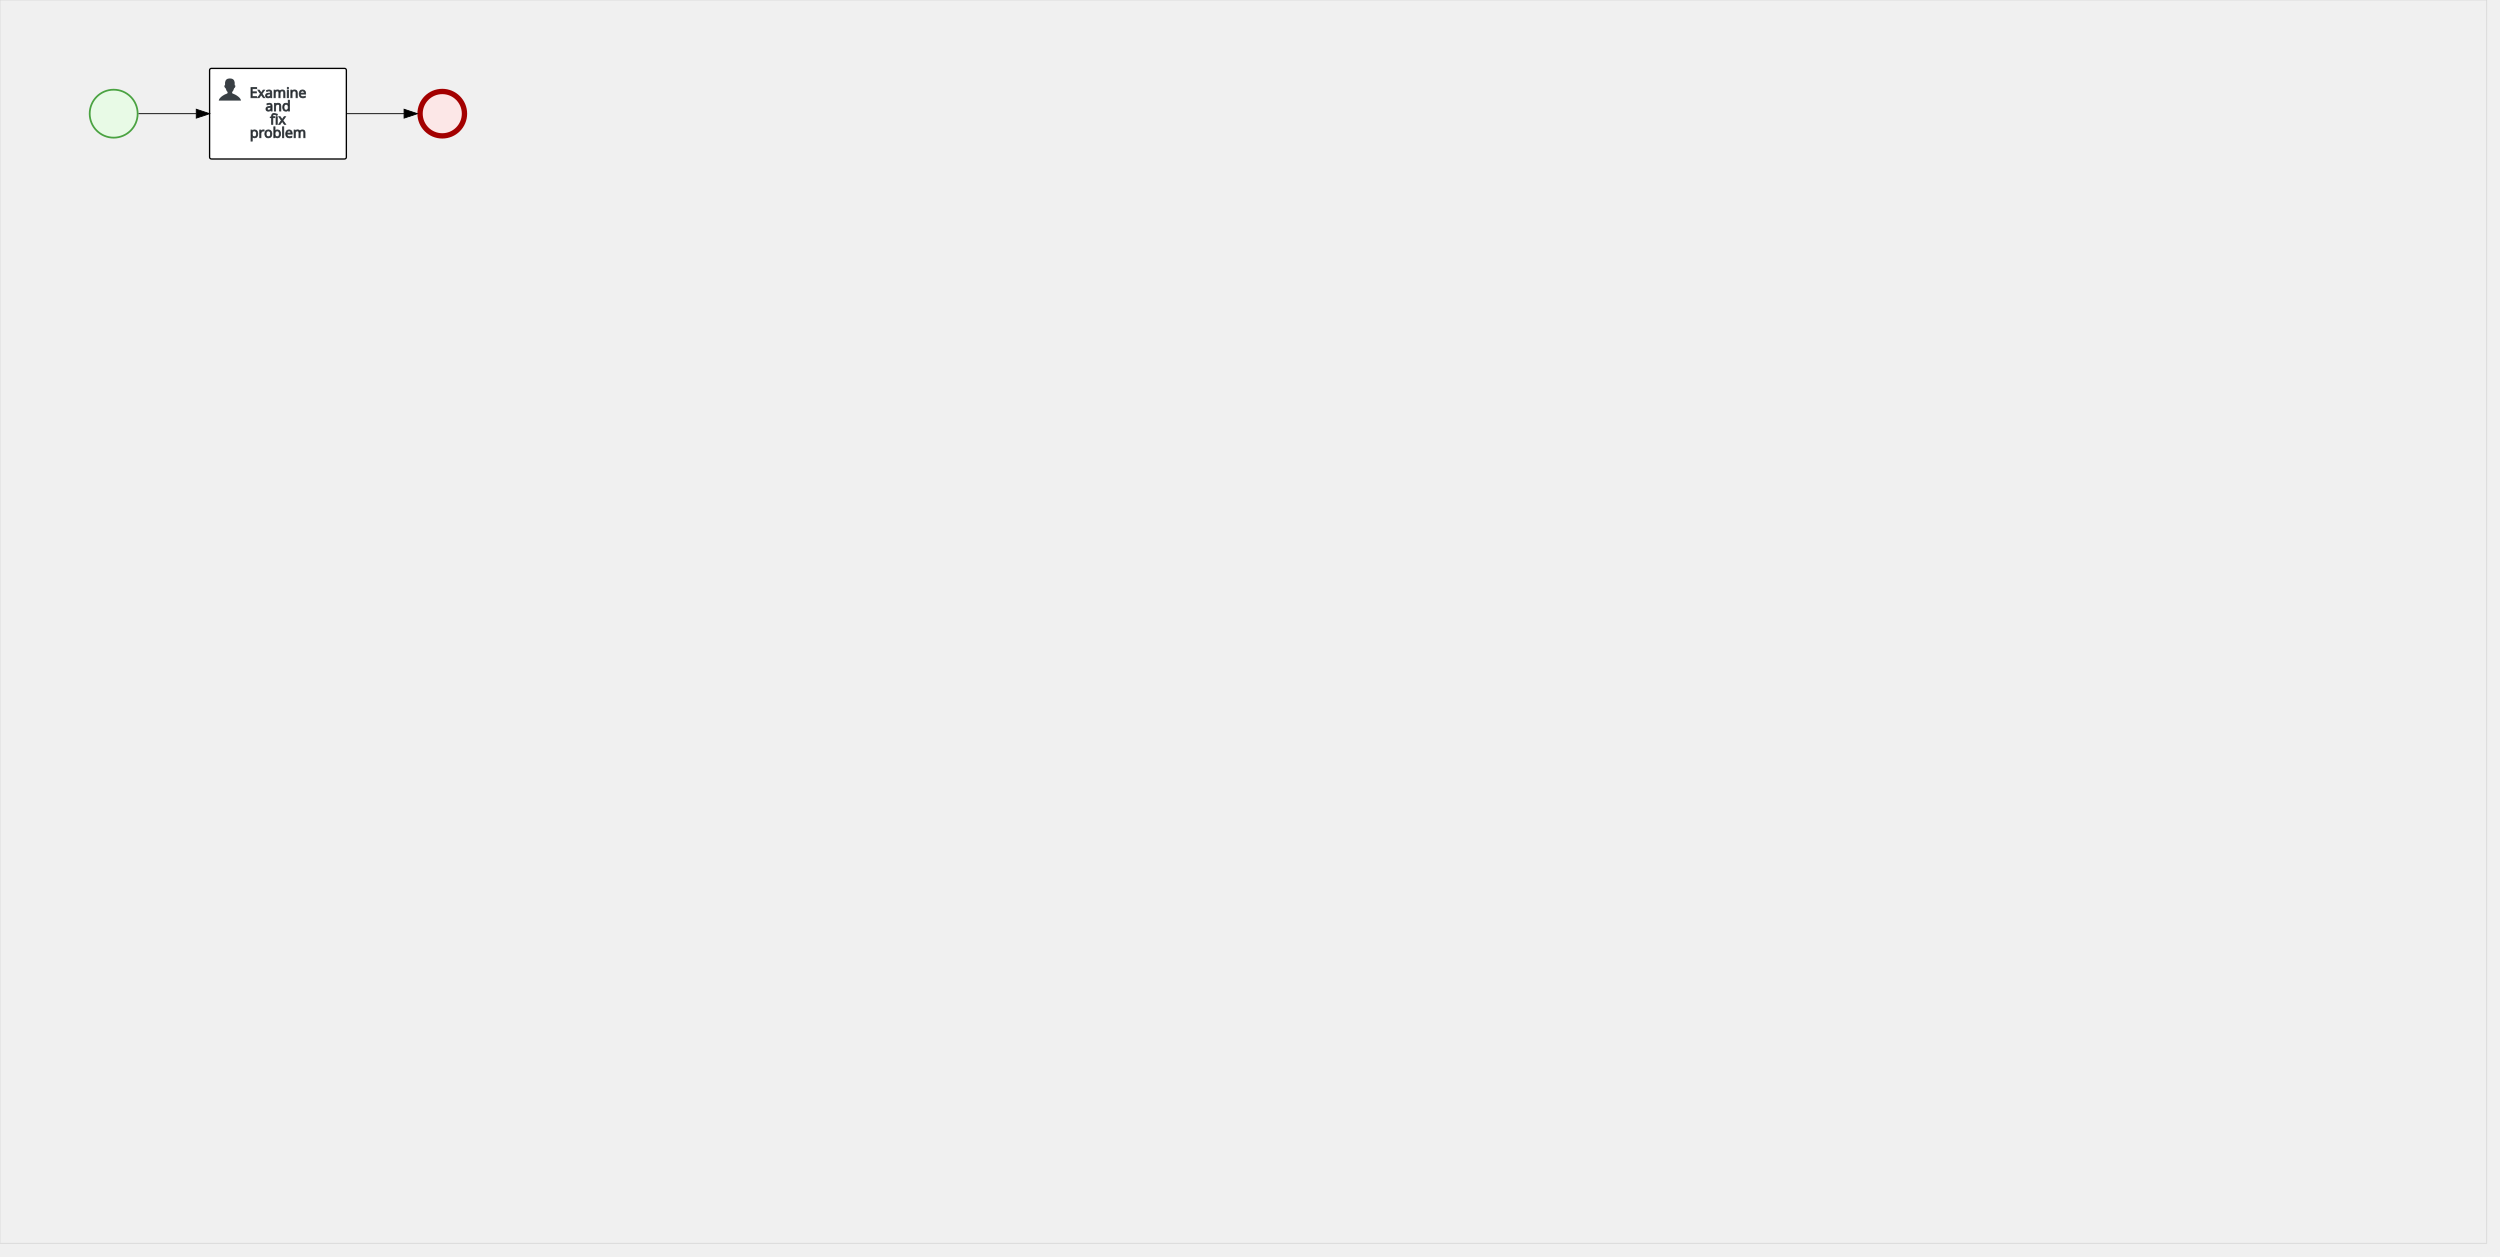
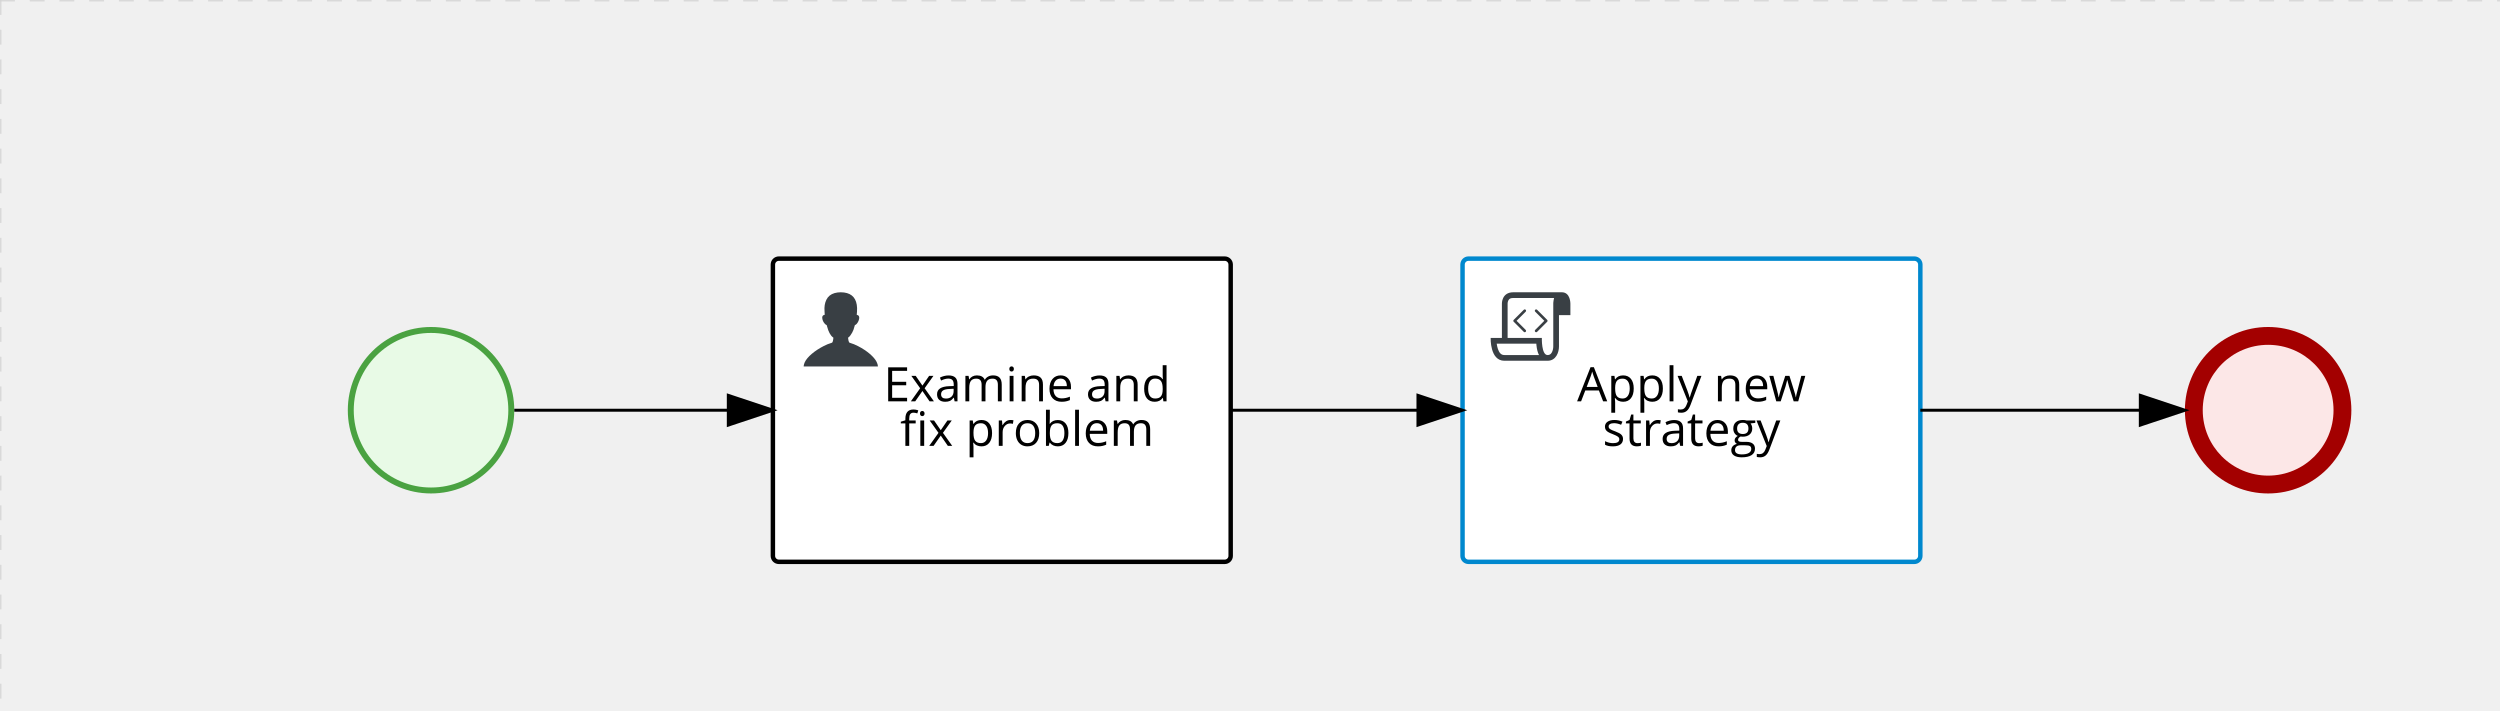
- <svg xmlns="http://www.w3.org/2000/svg" version="1.1" width="2815" height="1415">
+ <svg xmlns="http://www.w3.org/2000/svg" version="1.1" width="841" height="239" viewBox="0 0 841 239">
  <defs />
  <g transform="matrix(1,0,0,1,0,0)">
    <g>
      <g>
-         <path fill="none" stroke="#d3d3d3" paint-order="fill stroke markers" d=" M 0 0 L 2800 0 L 2800 1400 L 0 1400 L 0 0 Z Z" stroke-miterlimit="10" stroke-opacity="0.8" stroke-dasharray="" />
-       </g>
-       <g id="_7335691F-AD98-4C14-A929-2A382D41CD67" bpmn2nodeid="_7335691F-AD98-4C14-A929-2A382D41CD67" transform="matrix(1,0,0,1,100,100)">
        <g>
-           <path fill="none" stroke="none" />
+           <path fill="none" stroke="#d3d3d3" paint-order="fill stroke markers" d=" M 0 0 L 1200 0" stroke-miterlimit="10" stroke-opacity="0.8" stroke-dasharray="5" />
        </g>
-         <g transform="matrix(0.125,0,0,0.125,0,0)">
-           <g transform="matrix(1,0,0,1,0,0)">
-             <path fill="#e8fae6" stroke="none" id="_7335691F-AD98-4C14-A929-2A382D41CD67?shapeType=BACKGROUND" paint-order="stroke fill markers" d=" M 0 0 M 444 224 C 444 263.9 434.2 300.8 414.4 334.5 C 394.7 368.2 368 394.9 334.4 414.5 C 300.8 434.1 263.9 444 224 444 C 184.1 444 147.2 434.2 113.5 414.4 C 79.8 394.7 53.1 368 33.5 334.4 C 13.9 300.8 4 263.9 4 224 C 4 184.1 13.8 147.2 33.6 113.5 C 53.4 79.8 80.1 53.1 113.6 33.5 C 147.1 13.9 184.1 4 224 4 C 263.9 4 300.8 13.8 334.5 33.6 C 368.2 53.4 394.9 80.1 414.5 113.6 C 434.1 147.1 444 184.1 444 224 Z" />
-           </g>
-           <g>
-             <g transform="matrix(1,0,0,1,0,0)">
-               <g transform="matrix(1,0,0,1,0,0)">
-                 <path fill="#4aa241" stroke="none" id="_7335691F-AD98-4C14-A929-2A382D41CD67?shapeType=BORDER&amp;renderType=FILL" paint-order="stroke fill markers" d=" M 0 0 M 224 0 C 100.3 0 0 100.3 0 224 C 0 347.7 100.3 448 224 448 C 347.7 448 448 347.7 448 224 C 448 100.3 347.7 0 224 0 Z M 0 0 M 224 432 C 109.1 432 16 338.9 16 224 C 16 109.1 109.1 16 224 16 C 338.9 16 432 109.1 432 224 C 432 338.9 338.9 432 224 432 Z" />
-               </g>
-             </g>
-           </g>
-         </g>
-         <g transform="matrix(1,0,0,1,28,56)">
-           <g />
+         <g>
+           <path fill="none" stroke="#d3d3d3" paint-order="fill stroke markers" d=" M 0 0 L 0 800" stroke-miterlimit="10" stroke-opacity="0.8" stroke-dasharray="5" />
        </g>
      </g>
-       <g id="_779AF500-319B-4DE6-A12D-6C18D0198C77" bpmn2nodeid="_779AF500-319B-4DE6-A12D-6C18D0198C77" transform="matrix(1,0,0,1,236,77)">
+       <g id="_779AF500-319B-4DE6-A12D-6C18D0198C77" bpmn2nodeid="_779AF500-319B-4DE6-A12D-6C18D0198C77" transform="matrix(1,0,0,1,260,87)">
        <g>
          <path fill="none" stroke="none" />
        </g>
        <g transform="matrix(1,0,0,1,0,0)">
          <path fill="#ffffff" stroke="none" id="_779AF500-319B-4DE6-A12D-6C18D0198C77?shapeType=BACKGROUND" paint-order="stroke fill markers" d=" M 2 0 L 152 0 L 152 0 A 2 2 0 0 1 154 2 L 154 100 L 154 100 A 2 2 0 0 1 152 102 L 2 102 L 2 102 A 2 2 0 0 1 0 100 L 0 2 L 0 2 A 2 2 0 0 1 2 0 Z" />
        </g>
        <g transform="matrix(1,0,0,1,0,0)">
          <path fill="none" stroke="rgb(0,0,0)" id="_779AF500-319B-4DE6-A12D-6C18D0198C77?shapeType=BORDER&amp;renderType=STROKE" paint-order="fill stroke markers" d=" M 2 0 L 152 0 L 152 0 A 2 2 0 0 1 154 2 L 154 100 L 154 100 A 2 2 0 0 1 152 102 L 2 102 L 2 102 A 2 2 0 0 1 0 100 L 0 2 L 0 2 A 2 2 0 0 1 2 0 Z" stroke-miterlimit="10" stroke-width="1.5" stroke-dasharray="" />
        </g>
        <g>
          <g transform="matrix(0.06,0,0,0.06,9.4,9.4)">
            <g transform="matrix(1,0,0,1,0,0)">
              <path fill="#393f44" stroke="none" id="_779AF500-319B-4DE6-A12D-6C18D0198C77undefined" paint-order="stroke fill markers" d=" M 0 0 M 16 445.21 C 16 440.869 18.784 431.129 22.001 424.217 C 35.768 394.64 77.283 359.28 129 333.084 C 144.516 325.224 157.347 319.964 167.807 317.174 C 171.932 316.074 175.729 314.414 176.525 313.363 C 178.894 310.234 180.914 302.908 181.727 294.5 L 182.5 286.5 L 178.507 283.455 C 166.303 274.146 154.284 251.678 148.04 226.5 C 145.611 216.707 145.056 215.462 142.984 215.158 C 141.703 214.97 138.083 212.243 134.939 209.099 C 123.233 197.393 116.891 177.376 121.44 166.49 C 123.002 162.751 128.155 159.01 131.75 159.004 C 134.448 159 134.471 158.603 132.914 138.788 C 130.927 113.496 134.279 92.265 143.132 74.076 C 152.232 55.38 167.569 42.882 189.049 36.66 C 210.203 30.532 237.797 30.532 258.951 36.66 C 300.042 48.563 318.958 83.806 314.955 141 C 314.32 150.075 313.624 157.788 313.409 158.14 C 313.194 158.493 314.575 159.073 316.479 159.43 C 328.929 161.766 330.986 177.018 321.496 196.621 C 316.903 206.109 309.357 214.508 304.817 215.185 C 303.023 215.453 302.293 217.146 299.943 226.5 C 296.659 239.567 294.474 245.305 287.948 257.995 C 282.491 268.606 273.035 281.109 268.108 284.229 L 264.871 286.278 L 265.518 292.889 C 266.345 301.33 268.639 309.871 270.877 312.837 C 272.067 314.415 275.002 315.79 280.063 317.139 C 291.069 320.075 303.617 325.274 321 334.102 C 369.815 358.891 410.848 393.758 425.032 422.5 C 429.07 430.682 432 440.232 432 445.21 L 432 448 L 224 448 L 16 448 L 16 445.21 Z" />
            </g>
          </g>
        </g>
-         <g transform="matrix(1,0,0,1,77,21)">
-           <g>
-             <text fill="#000000" stroke="none" font-family="Open Sans" font-size="12pt" font-style="normal" font-weight="normal" text-decoration="normal" x="0" y="12" text-anchor="middle" dominant-baseline="alphabetic">Examine</text>
-             <text fill="#000000" stroke="none" font-family="Open Sans" font-size="12pt" font-style="normal" font-weight="normal" text-decoration="normal" x="0" y="27" text-anchor="middle" dominant-baseline="alphabetic">and</text>
-             <text fill="#000000" stroke="none" font-family="Open Sans" font-size="12pt" font-style="normal" font-weight="normal" text-decoration="normal" x="0" y="42" text-anchor="middle" dominant-baseline="alphabetic">fix</text>
-             <text fill="#000000" stroke="none" font-family="Open Sans" font-size="12pt" font-style="normal" font-weight="normal" text-decoration="normal" x="0" y="57" text-anchor="middle" dominant-baseline="alphabetic" id="_779AF500-319B-4DE6-A12D-6C18D0198C77undefined">problem</text>
-             <path fill="none" stroke="none" />
-             <text fill="none" stroke="#393f44" font-family="Open Sans" font-size="12pt" font-style="normal" font-weight="normal" text-decoration="normal" x="0" y="12" text-anchor="middle" dominant-baseline="alphabetic" stroke-miterlimit="10" stroke-dasharray="">Examine</text>
-             <path fill="none" stroke="none" />
-             <text fill="none" stroke="#393f44" font-family="Open Sans" font-size="12pt" font-style="normal" font-weight="normal" text-decoration="normal" x="0" y="27" text-anchor="middle" dominant-baseline="alphabetic" stroke-miterlimit="10" stroke-dasharray="">and</text>
-             <path fill="none" stroke="none" />
-             <text fill="none" stroke="#393f44" font-family="Open Sans" font-size="12pt" font-style="normal" font-weight="normal" text-decoration="normal" x="0" y="42" text-anchor="middle" dominant-baseline="alphabetic" stroke-miterlimit="10" stroke-dasharray="">fix</text>
-             <path fill="none" stroke="none" />
-             <text fill="none" stroke="#393f44" font-family="Open Sans" font-size="12pt" font-style="normal" font-weight="normal" text-decoration="normal" x="0" y="57" text-anchor="middle" dominant-baseline="alphabetic" stroke-miterlimit="10" stroke-dasharray="">problem</text>
+         <g transform="matrix(1,0,0,1,4.04,13.68)">
+           <g transform="matrix(0.04,0,0,0.04,63.36,69.12)">
+             <g transform="matrix(1,0,0,1,0,0)">
+               <path fill="none" stroke="none" />
+             </g>
+             <g transform="matrix(1,0,0,1,0,0)">
+               <path fill="none" stroke="none" />
+             </g>
          </g>
        </g>
+         <g transform="matrix(1,0,0,1,35,36)">
+           <text fill="#000000" stroke="none" font-family="Open Sans" font-size="12pt" font-style="normal" font-weight="normal" text-decoration="normal" x="50.5" y="12" text-anchor="middle" dominant-baseline="alphabetic">Examine and </text>
+           <text fill="#000000" stroke="none" font-family="Open Sans" font-size="12pt" font-style="normal" font-weight="normal" text-decoration="normal" x="50.5" y="27" text-anchor="middle" dominant-baseline="alphabetic">  fix problem  </text>
+         </g>
      </g>
-       <g id="_1853C90A-ABBC-4686-A8B3-F52815C20AD6" bpmn2nodeid="_1853C90A-ABBC-4686-A8B3-F52815C20AD6" transform="matrix(1,0,0,1,470,100)">
+       <g id="_7335691F-AD98-4C14-A929-2A382D41CD67" bpmn2nodeid="_7335691F-AD98-4C14-A929-2A382D41CD67" transform="matrix(1,0,0,1,117,110)">
+         <g>
+           <path fill="none" stroke="none" />
+         </g>
+         <g transform="matrix(0.125,0,0,0.125,0,0)">
+           <g transform="matrix(1,0,0,1,0,0)">
+             <path fill="#e8fae6" stroke="none" id="_7335691F-AD98-4C14-A929-2A382D41CD67?shapeType=BACKGROUND" paint-order="stroke fill markers" d=" M 0 0 M 444 224 C 444 263.9 434.2 300.8 414.4 334.5 C 394.7 368.2 368 394.9 334.4 414.5 C 300.8 434.1 263.9 444 224 444 C 184.1 444 147.2 434.2 113.5 414.4 C 79.8 394.7 53.1 368 33.5 334.4 C 13.9 300.8 4 263.9 4 224 C 4 184.1 13.8 147.2 33.6 113.5 C 53.4 79.8 80.1 53.1 113.6 33.5 C 147.1 13.9 184.1 4 224 4 C 263.9 4 300.8 13.8 334.5 33.6 C 368.2 53.4 394.9 80.1 414.5 113.6 C 434.1 147.1 444 184.1 444 224 Z" />
+           </g>
+           <g>
+             <g transform="matrix(1,0,0,1,0,0)">
+               <g transform="matrix(1,0,0,1,0,0)">
+                 <path fill="rgb(74,162,65)" stroke="none" id="_7335691F-AD98-4C14-A929-2A382D41CD67?shapeType=BORDER&amp;renderType=FILL" paint-order="stroke fill markers" d=" M 0 0 M 224 0 C 100.3 0 0 100.3 0 224 C 0 347.7 100.3 448 224 448 C 347.7 448 448 347.7 448 224 C 448 100.3 347.7 0 224 0 Z M 0 0 M 224 432 C 109.1 432 16 338.9 16 224 C 16 109.1 109.1 16 224 16 C 338.9 16 432 109.1 432 224 C 432 338.9 338.9 432 224 432 Z" />
+               </g>
+             </g>
+           </g>
+         </g>
+         <g transform="matrix(1,0,0,1,28,61)" />
+       </g>
+       <g id="_A1244CE0-3CBF-4068-9C47-F419AA05EC01" bpmn2nodeid="_A1244CE0-3CBF-4068-9C47-F419AA05EC01" transform="matrix(1,0,0,1,492,87)">
+         <g>
+           <path fill="none" stroke="none" />
+         </g>
+         <g transform="matrix(1,0,0,1,0,0)">
+           <path fill="#ffffff" stroke="none" id="_A1244CE0-3CBF-4068-9C47-F419AA05EC01?shapeType=BACKGROUND" paint-order="stroke fill markers" d=" M 2 0 L 152 0 L 152 0 A 2 2 0 0 1 154 2 L 154 100 L 154 100 A 2 2 0 0 1 152 102 L 2 102 L 2 102 A 2 2 0 0 1 0 100 L 0 2 L 0 2 A 2 2 0 0 1 2 0 Z" />
+         </g>
+         <g transform="matrix(1,0,0,1,0,0)">
+           <path fill="none" stroke="rgb(0,136,206)" id="_A1244CE0-3CBF-4068-9C47-F419AA05EC01?shapeType=BORDER&amp;renderType=STROKE" paint-order="fill stroke markers" d=" M 2 0 L 152 0 L 152 0 A 2 2 0 0 1 154 2 L 154 100 L 154 100 A 2 2 0 0 1 152 102 L 2 102 L 2 102 A 2 2 0 0 1 0 100 L 0 2 L 0 2 A 2 2 0 0 1 2 0 Z" stroke-miterlimit="10" stroke-width="1.5" stroke-dasharray="" />
+         </g>
+         <g>
+           <g transform="matrix(0.06,0,0,0.06,9.4,9.4)">
+             <g transform="matrix(1,0,0,1,0,0)">
+               <path fill="#393f44" stroke="none" id="_A1244CE0-3CBF-4068-9C47-F419AA05EC01undefined" paint-order="stroke fill markers" d=" M 0 0 M 197.3 130.2 C 194.4 127.3 189.6 127.3 186.7 130.2 L 130.2 186.7 C 127.3 189.6 127.3 194.4 130.2 197.3 L 186.7 253.8 C 188.1 255.3 190.1 256 192 256 C 193.9 256 195.9 255.3 197.3 253.7 C 200.2 250.8 200.2 246 197.3 243.1 L 146.2 192 L 197.3 140.8 C 200.2 137.9 200.2 133.1 197.3 130.2 Z" />
+             </g>
+             <g transform="matrix(1,0,0,1,0,0)">
+               <path fill="#393f44" stroke="none" id="_A1244CE0-3CBF-4068-9C47-F419AA05EC01undefined" paint-order="stroke fill markers" d=" M 0 0 M 261.3 130.2 C 258.4 127.3 253.6 127.3 250.7 130.2 C 247.8 133.1 247.8 137.9 250.7 140.8 L 301.8 191.9 L 250.7 243 C 247.8 245.9 247.8 250.7 250.7 253.6 C 252.1 255.3 254.1 256 256 256 C 257.9 256 259.9 255.3 261.3 253.8 L 317.8 197.3 C 320.7 194.4 320.7 189.6 317.8 186.7 L 261.3 130.2 Z" />
+             </g>
+             <g transform="matrix(1,0,0,1,0,0)">
+               <path fill="#393f44" stroke="none" id="_A1244CE0-3CBF-4068-9C47-F419AA05EC01undefined" paint-order="stroke fill markers" d=" M 0 0 M 400 32 C 400 32 152.8 32 128 32 C 62 32 64 96 64 96 L 64 288 L 1 288 C 1 288 -4 416 78 416 L 320 416 C 368 416 384 368 384 336 C 384 314.2 384 224.4 384 160 L 448 160 L 448 96 C 448 96 449 32 400 32 Z M 0 0 M 78 383.9 C 68.5 383.9 61.6 381.1 55.5 374.9 C 43.4 362.4 37.5 339.6 34.9 320 L 256.9 320 C 257.1 322.7 257.3 325.4 257.6 328.2 C 260 351.6 264.7 370.1 271.9 383.9 L 78 383.9 L 78 383.9 Z M 0 0 M 352 336 C 352 345.9 349.6 360.3 342.9 371 C 337.2 380.1 330.4 384 320 384 C 285 384 288 288 288 288 L 96 288 L 96 96 L 96 95.9 L 96 95.1 C 96 90.6 97.6 78.3 104.7 71.2 C 106.5 69.4 111.9 64 128 64 L 356.5 64 C 354.4 72.8 352.8 81.8 352.2 89.9 C 352.2 90.5 352.1 91.1 352.1 91.7 C 352.1 92 352.1 92.3 352.1 92.6 C 352 94.8 352 96 352 96 L 352 160 L 352 336 Z" />
+             </g>
+           </g>
+         </g>
+         <g transform="matrix(1,0,0,1,36.5,36)">
+           <text fill="#000000" stroke="none" font-family="Open Sans" font-size="12pt" font-style="normal" font-weight="normal" text-decoration="normal" x="40.5" y="12" text-anchor="middle" dominant-baseline="alphabetic">Apply new </text>
+           <text fill="#000000" stroke="none" font-family="Open Sans" font-size="12pt" font-style="normal" font-weight="normal" text-decoration="normal" x="40.5" y="27" text-anchor="middle" dominant-baseline="alphabetic">  strategy   </text>
+         </g>
+       </g>
+       <g id="_4D0768D8-67E0-4CCF-9234-D089CF8963BD" bpmn2nodeid="_4D0768D8-67E0-4CCF-9234-D089CF8963BD">
+         <g>
+           <path fill="none" stroke="rgb(0,0,0)" paint-order="fill stroke markers" d=" M 414 138 L 477 138" stroke-miterlimit="10" stroke-dasharray="" />
+         </g>
+         <g transform="matrix(1,0,0,1,414,138)" />
+         <g transform="matrix(6.123233995736766e-17,1,-1,6.123233995736766e-17,492,133)">
+           <path fill="rgb(0,0,0)" stroke="rgb(0,0,0)" paint-order="fill stroke markers" d=" M 10 15 L 0 15 L 5 0 Z" stroke-miterlimit="10" stroke-dasharray="" />
+         </g>
+         <g transform="matrix(1,0,0,1,414,128)" />
+       </g>
+       <g id="_46AAE867-215A-4CBE-9694-94AFDA0DDE05" bpmn2nodeid="_46AAE867-215A-4CBE-9694-94AFDA0DDE05">
+         <g>
+           <path fill="none" stroke="#000000" paint-order="fill stroke markers" d=" M 173 138 L 245 138" stroke-miterlimit="10" stroke-dasharray="" />
+         </g>
+         <g transform="matrix(1,0,0,1,173,138)" />
+         <g transform="matrix(6.123233995736766e-17,1,-1,6.123233995736766e-17,260,133)">
+           <path fill="#000000" stroke="#000000" paint-order="fill stroke markers" d=" M 10 15 L 0 15 L 5 0 Z" stroke-miterlimit="10" stroke-dasharray="" />
+         </g>
+         <g transform="matrix(1,0,0,1,173,128)" />
+       </g>
+       <g transform="matrix(1,0,0,1,117,110)" />
+       <g id="_1853C90A-ABBC-4686-A8B3-F52815C20AD6" bpmn2nodeid="_1853C90A-ABBC-4686-A8B3-F52815C20AD6" transform="matrix(1,0,0,1,735,110)">
        <g>
          <path fill="none" stroke="none" />
        </g>
        <g transform="matrix(0.125,0,0,0.125,0,0)">
          <g transform="matrix(1,0,0,1,0,0)">
            <path fill="#fce7e7" stroke="none" id="_1853C90A-ABBC-4686-A8B3-F52815C20AD6?shapeType=BACKGROUND" paint-order="stroke fill markers" d=" M 0 0 M 444 224 C 444 263.9 434.2 300.8 414.4 334.5 C 394.7 368.2 368 394.9 334.4 414.5 C 300.8 434.1 263.9 444 224 444 C 184.1 444 147.2 434.2 113.5 414.4 C 79.8 394.7 53.1 368 33.5 334.4 C 13.9 300.8 4 263.9 4 224 C 4 184.1 13.8 147.2 33.6 113.5 C 53.4 79.8 80.1 53.1 113.6 33.5 C 147.1 13.9 184.1 4 224 4 C 263.9 4 300.8 13.8 334.5 33.6 C 368.2 53.4 394.9 80.1 414.5 113.6 C 434.1 147.1 444 184.1 444 224 Z" />
          </g>
          <g>
            <g transform="matrix(1,0,0,1,0,0)">
              <g transform="matrix(1,0,0,1,0,0)">
-                 <path fill="#a30000" stroke="none" id="_1853C90A-ABBC-4686-A8B3-F52815C20AD6?shapeType=BORDER&amp;renderType=FILL" paint-order="stroke fill markers" d=" M 0 0 M 224 0 C 100.3 0 0 100.3 0 224 C 0 347.7 100.3 448 224 448 C 347.7 448 448 347.7 448 224 C 448 100.3 347.7 0 224 0 Z M 0 0 M 224 400 C 126.8 400 48 321.2 48 224 C 48 126.8 126.8 48 224 48 C 321.2 48 400 126.8 400 224 C 400 321.2 321.2 400 224 400 Z" />
+                 <path fill="rgb(163,0,0)" stroke="none" id="_1853C90A-ABBC-4686-A8B3-F52815C20AD6?shapeType=BORDER&amp;renderType=FILL" paint-order="stroke fill markers" d=" M 0 0 M 224 0 C 100.3 0 0 100.3 0 224 C 0 347.7 100.3 448 224 448 C 347.7 448 448 347.7 448 224 C 448 100.3 347.7 0 224 0 Z M 0 0 M 224 400 C 126.8 400 48 321.2 48 224 C 48 126.8 126.8 48 224 48 C 321.2 48 400 126.8 400 224 C 400 321.2 321.2 400 224 400 Z" />
              </g>
            </g>
          </g>
        </g>
-         <g transform="matrix(1,0,0,1,28,56)">
-           <g />
+         <g transform="matrix(1,0,0,1,28,61)" />
+       </g>
+       <g id="_0ABFC283-4DCC-4C02-96E3-C17693CEC5C5" bpmn2nodeid="_0ABFC283-4DCC-4C02-96E3-C17693CEC5C5">
+         <g>
+           <path fill="none" stroke="#000000" paint-order="fill stroke markers" d=" M 646 138 L 720 138" stroke-miterlimit="10" stroke-dasharray="" />
        </g>
+         <g transform="matrix(1,0,0,1,646,138)" />
+         <g transform="matrix(6.123233995736766e-17,1,-1,6.123233995736766e-17,735,133)">
+           <path fill="#000000" stroke="#000000" paint-order="fill stroke markers" d=" M 10 15 L 0 15 L 5 0 Z" stroke-miterlimit="10" stroke-dasharray="" />
+         </g>
+         <g transform="matrix(1,0,0,1,646,128)" />
      </g>
-       <g id="_46AAE867-215A-4CBE-9694-94AFDA0DDE05" bpmn2nodeid="_46AAE867-215A-4CBE-9694-94AFDA0DDE05">
-         <g>
-           <path fill="none" stroke="rgb(0,0,0)" paint-order="fill stroke markers" d=" M 156 128 L 221 128" stroke-miterlimit="10" stroke-dasharray="" />
-         </g>
-         <g transform="matrix(1,0,0,1,156,128)" />
-         <g transform="matrix(6.123233995736766e-17,1,-1,6.123233995736766e-17,236,123)">
-           <path fill="rgb(0,0,0)" stroke="rgb(0,0,0)" paint-order="fill stroke markers" d=" M 10 15 L 0 15 L 5 0 Z" stroke-miterlimit="10" stroke-dasharray="" />
-         </g>
-       </g>
-       <g id="_4D0768D8-67E0-4CCF-9234-D089CF8963BD" bpmn2nodeid="_4D0768D8-67E0-4CCF-9234-D089CF8963BD">
-         <g>
-           <path fill="none" stroke="rgb(0,0,0)" paint-order="fill stroke markers" d=" M 390 128 L 455 128" stroke-miterlimit="10" stroke-dasharray="" />
-         </g>
-         <g transform="matrix(1,0,0,1,390,128)" />
-         <g transform="matrix(6.123233995736766e-17,1,-1,6.123233995736766e-17,470,123)">
-           <path fill="rgb(0,0,0)" stroke="rgb(0,0,0)" paint-order="fill stroke markers" d=" M 10 15 L 0 15 L 5 0 Z" stroke-miterlimit="10" stroke-dasharray="" />
-         </g>
-       </g>
-       <g transform="matrix(1,0,0,1,100,100)" />
-       <g transform="matrix(1,0,0,1,470,100)" />
-       <g transform="matrix(1,0,0,1,236,77)" />
+       <g transform="matrix(1,0,0,1,735,110)" />
+       <g transform="matrix(1,0,0,1,260,87)" />
+       <g transform="matrix(1,0,0,1,492,87)" />
    </g>
  </g>
</svg>
